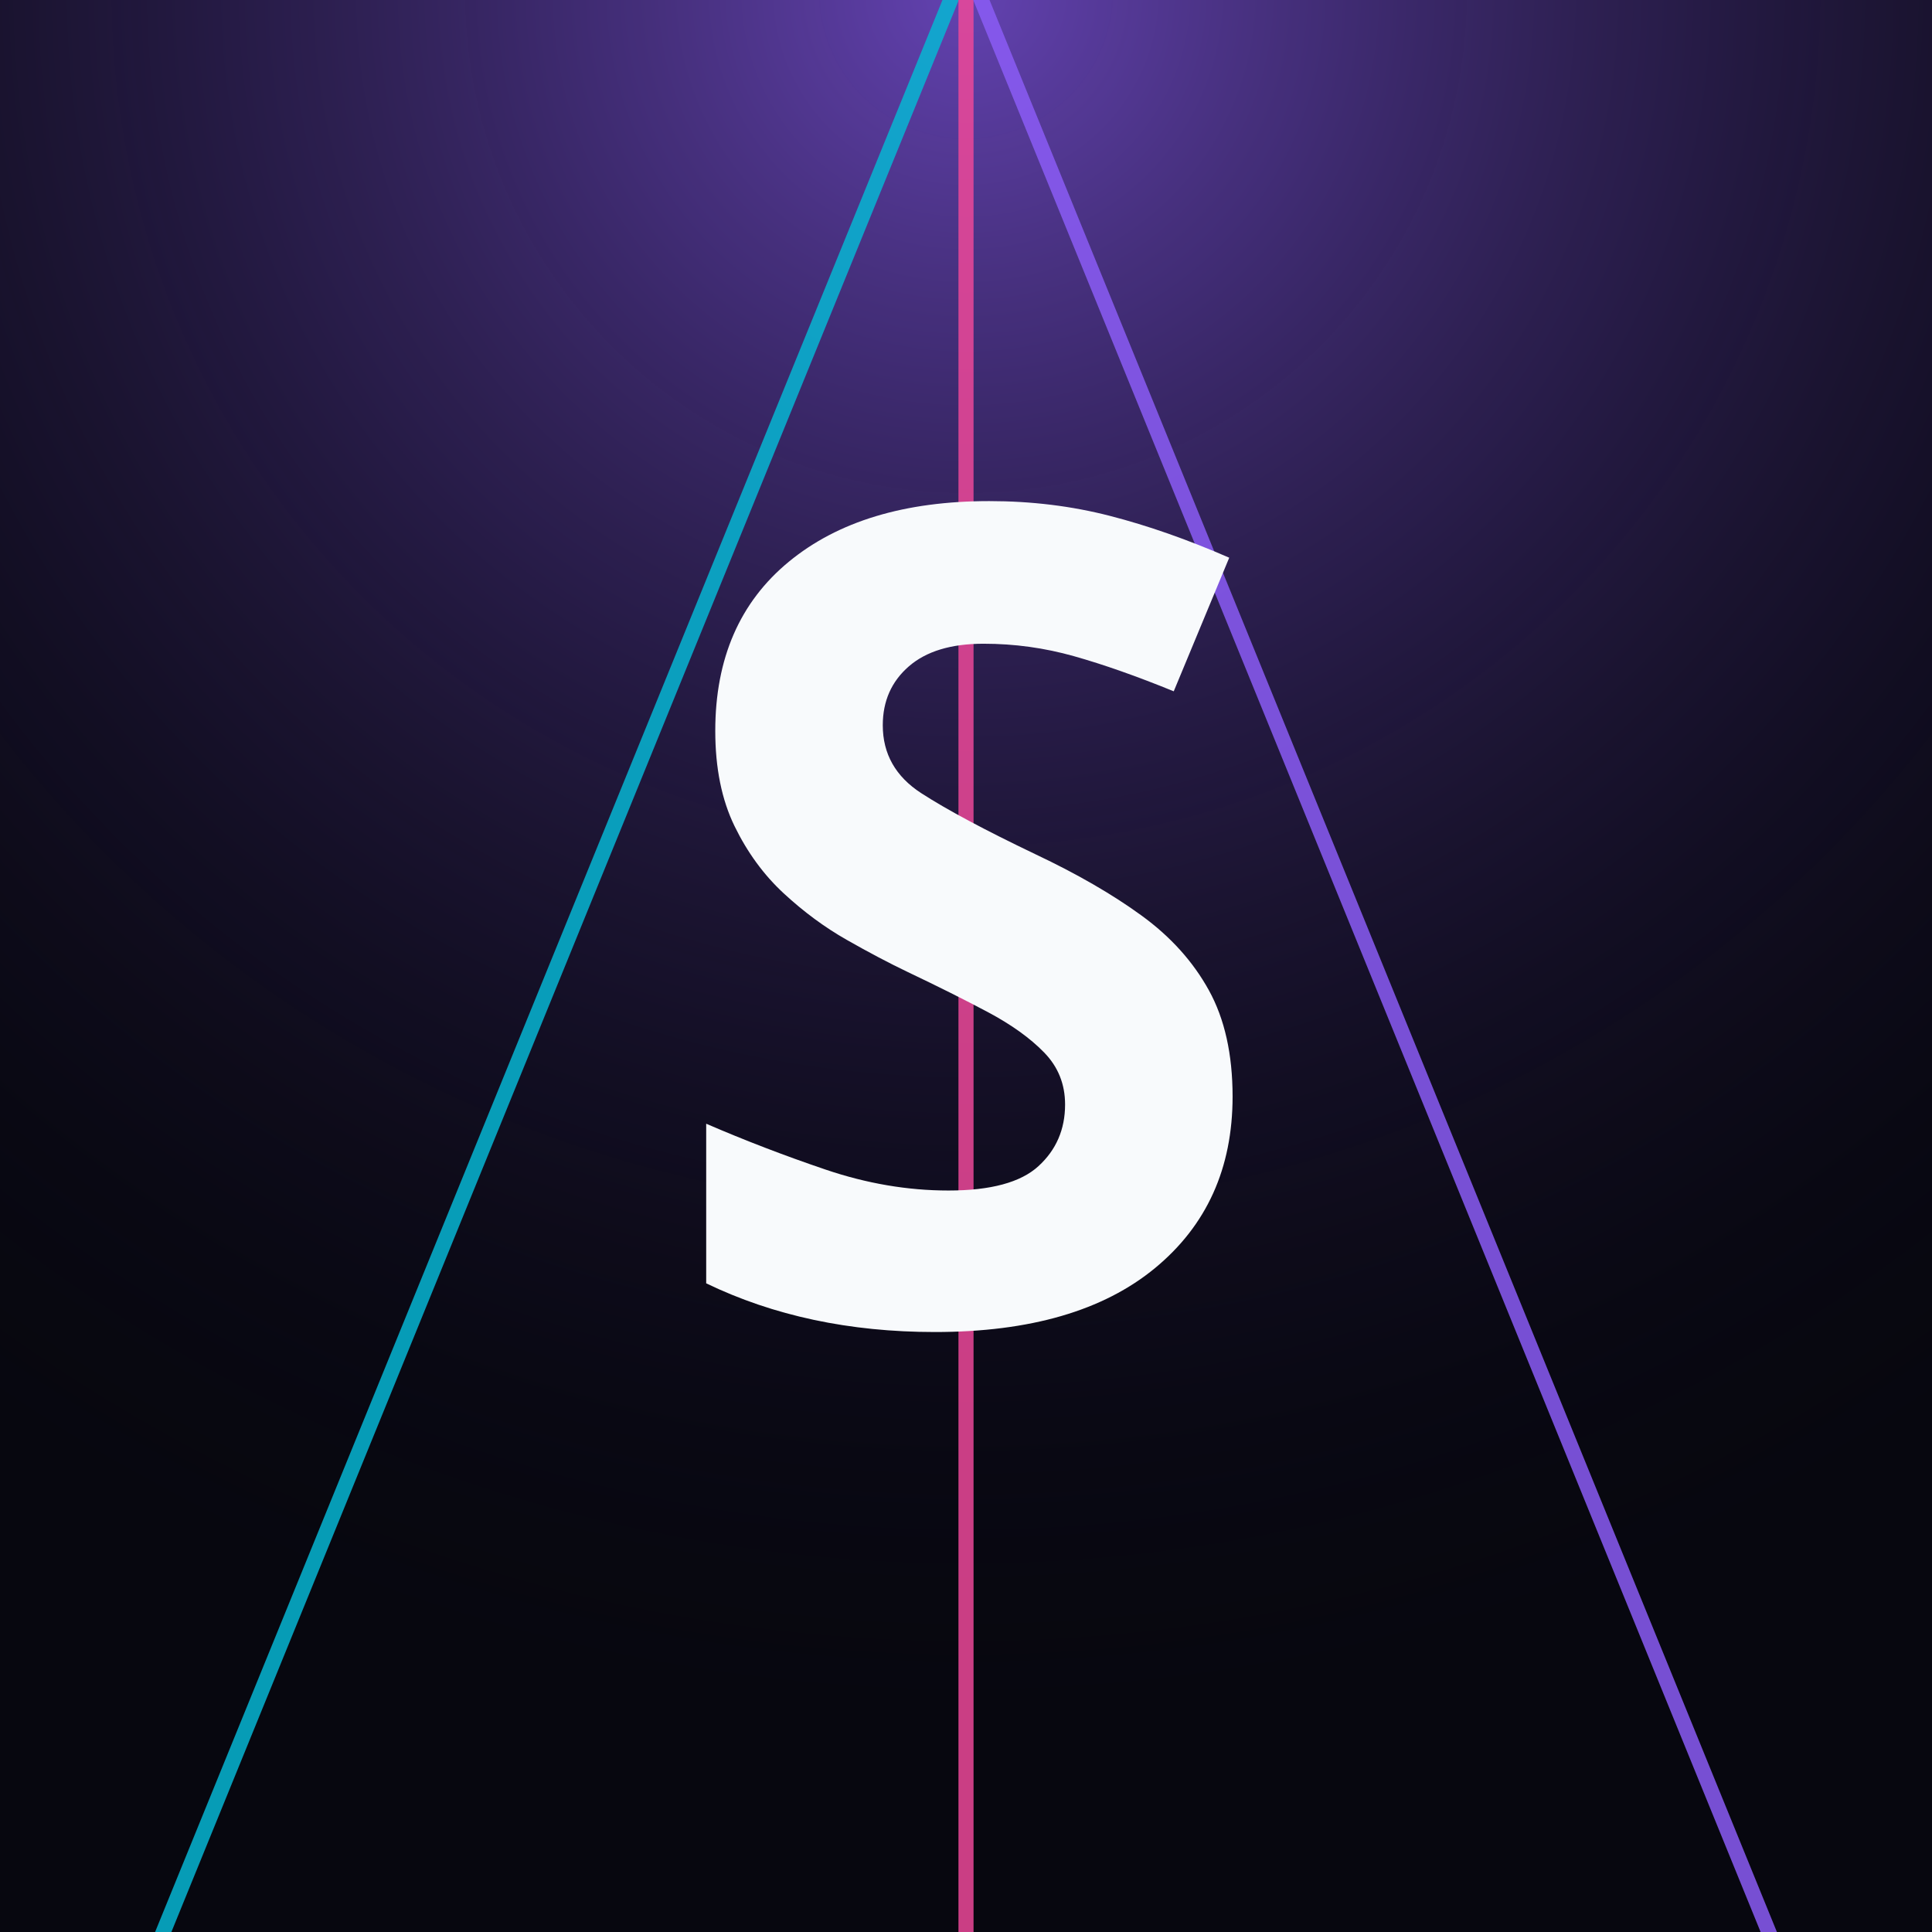
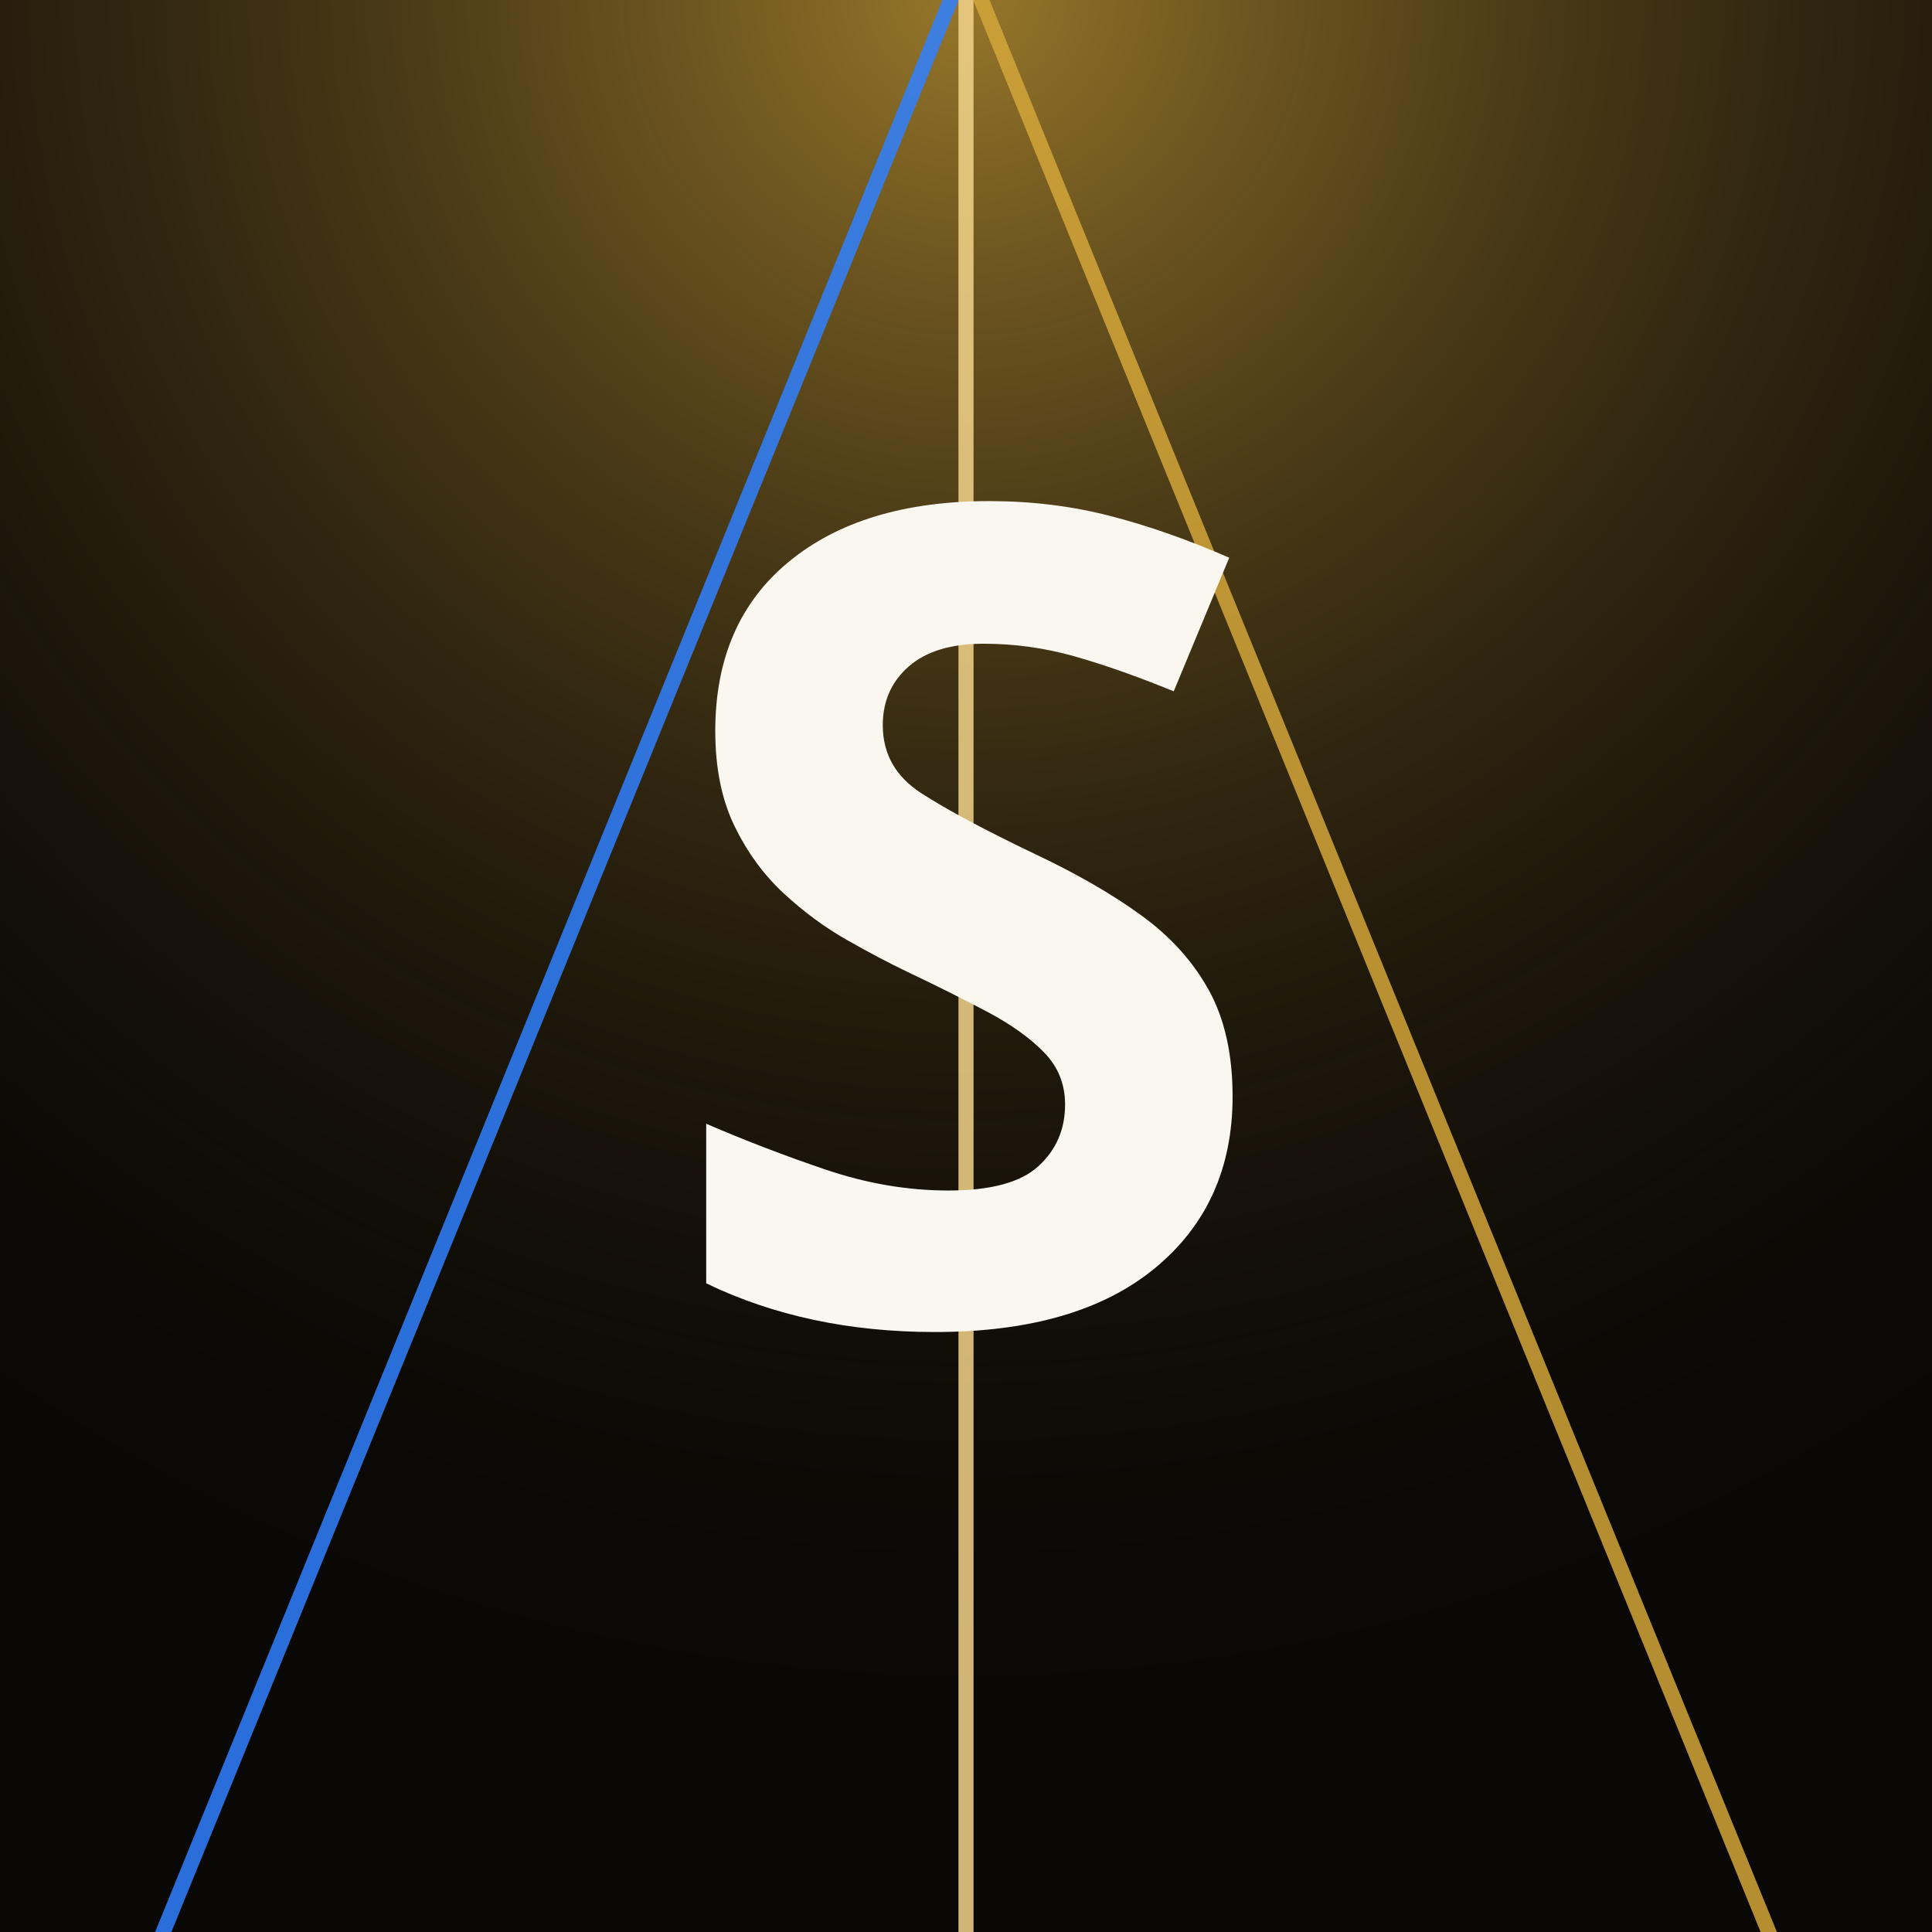
<svg xmlns="http://www.w3.org/2000/svg" width="512" height="512" viewBox="0 0 512 512">
  <defs>
    <radialGradient id="h" cx="50%" cy="0%" r="90%">
-       <stop offset="0" stop-color="#8b5cf6" stop-opacity=".7" />
-       <stop offset="1" stop-color="#07070f" stop-opacity="0" />
+       <stop offset="0" stop-color="#d4a63a" stop-opacity=".7" />
+       <stop offset="1" stop-color="#0a0806" stop-opacity="0" />
    </radialGradient>
  </defs>
-   <rect width="512" height="512" fill="#07070f" />
+   <rect width="512" height="512" fill="#0a0806" />
  <rect width="512" height="512" fill="url(#h)" />
  <g stroke-width="4" opacity=".85">
-     <line x1="256" y1="-10" x2="40" y2="520" stroke="#06b6d4" />
-     <line x1="256" y1="-10" x2="256" y2="520" stroke="#ec4899" />
-     <line x1="256" y1="-10" x2="472" y2="520" stroke="#8b5cf6" />
+     <line x1="256" y1="-10" x2="40" y2="520" stroke="#2f80ff" />
+     <line x1="256" y1="-10" x2="256" y2="520" stroke="#f2d38a" />
+     <line x1="256" y1="-10" x2="472" y2="520" stroke="#d4a63a" />
  </g>
-   <text x="256" y="350" text-anchor="middle" font-family="'Big Shoulders Display','Arial Narrow',sans-serif" font-weight="900" font-size="300" fill="#f8fafc">S</text>
+   <text x="256" y="350" text-anchor="middle" font-family="'Big Shoulders Display','Arial Narrow',sans-serif" font-weight="900" font-size="300" fill="#faf7f0">S</text>
</svg>
